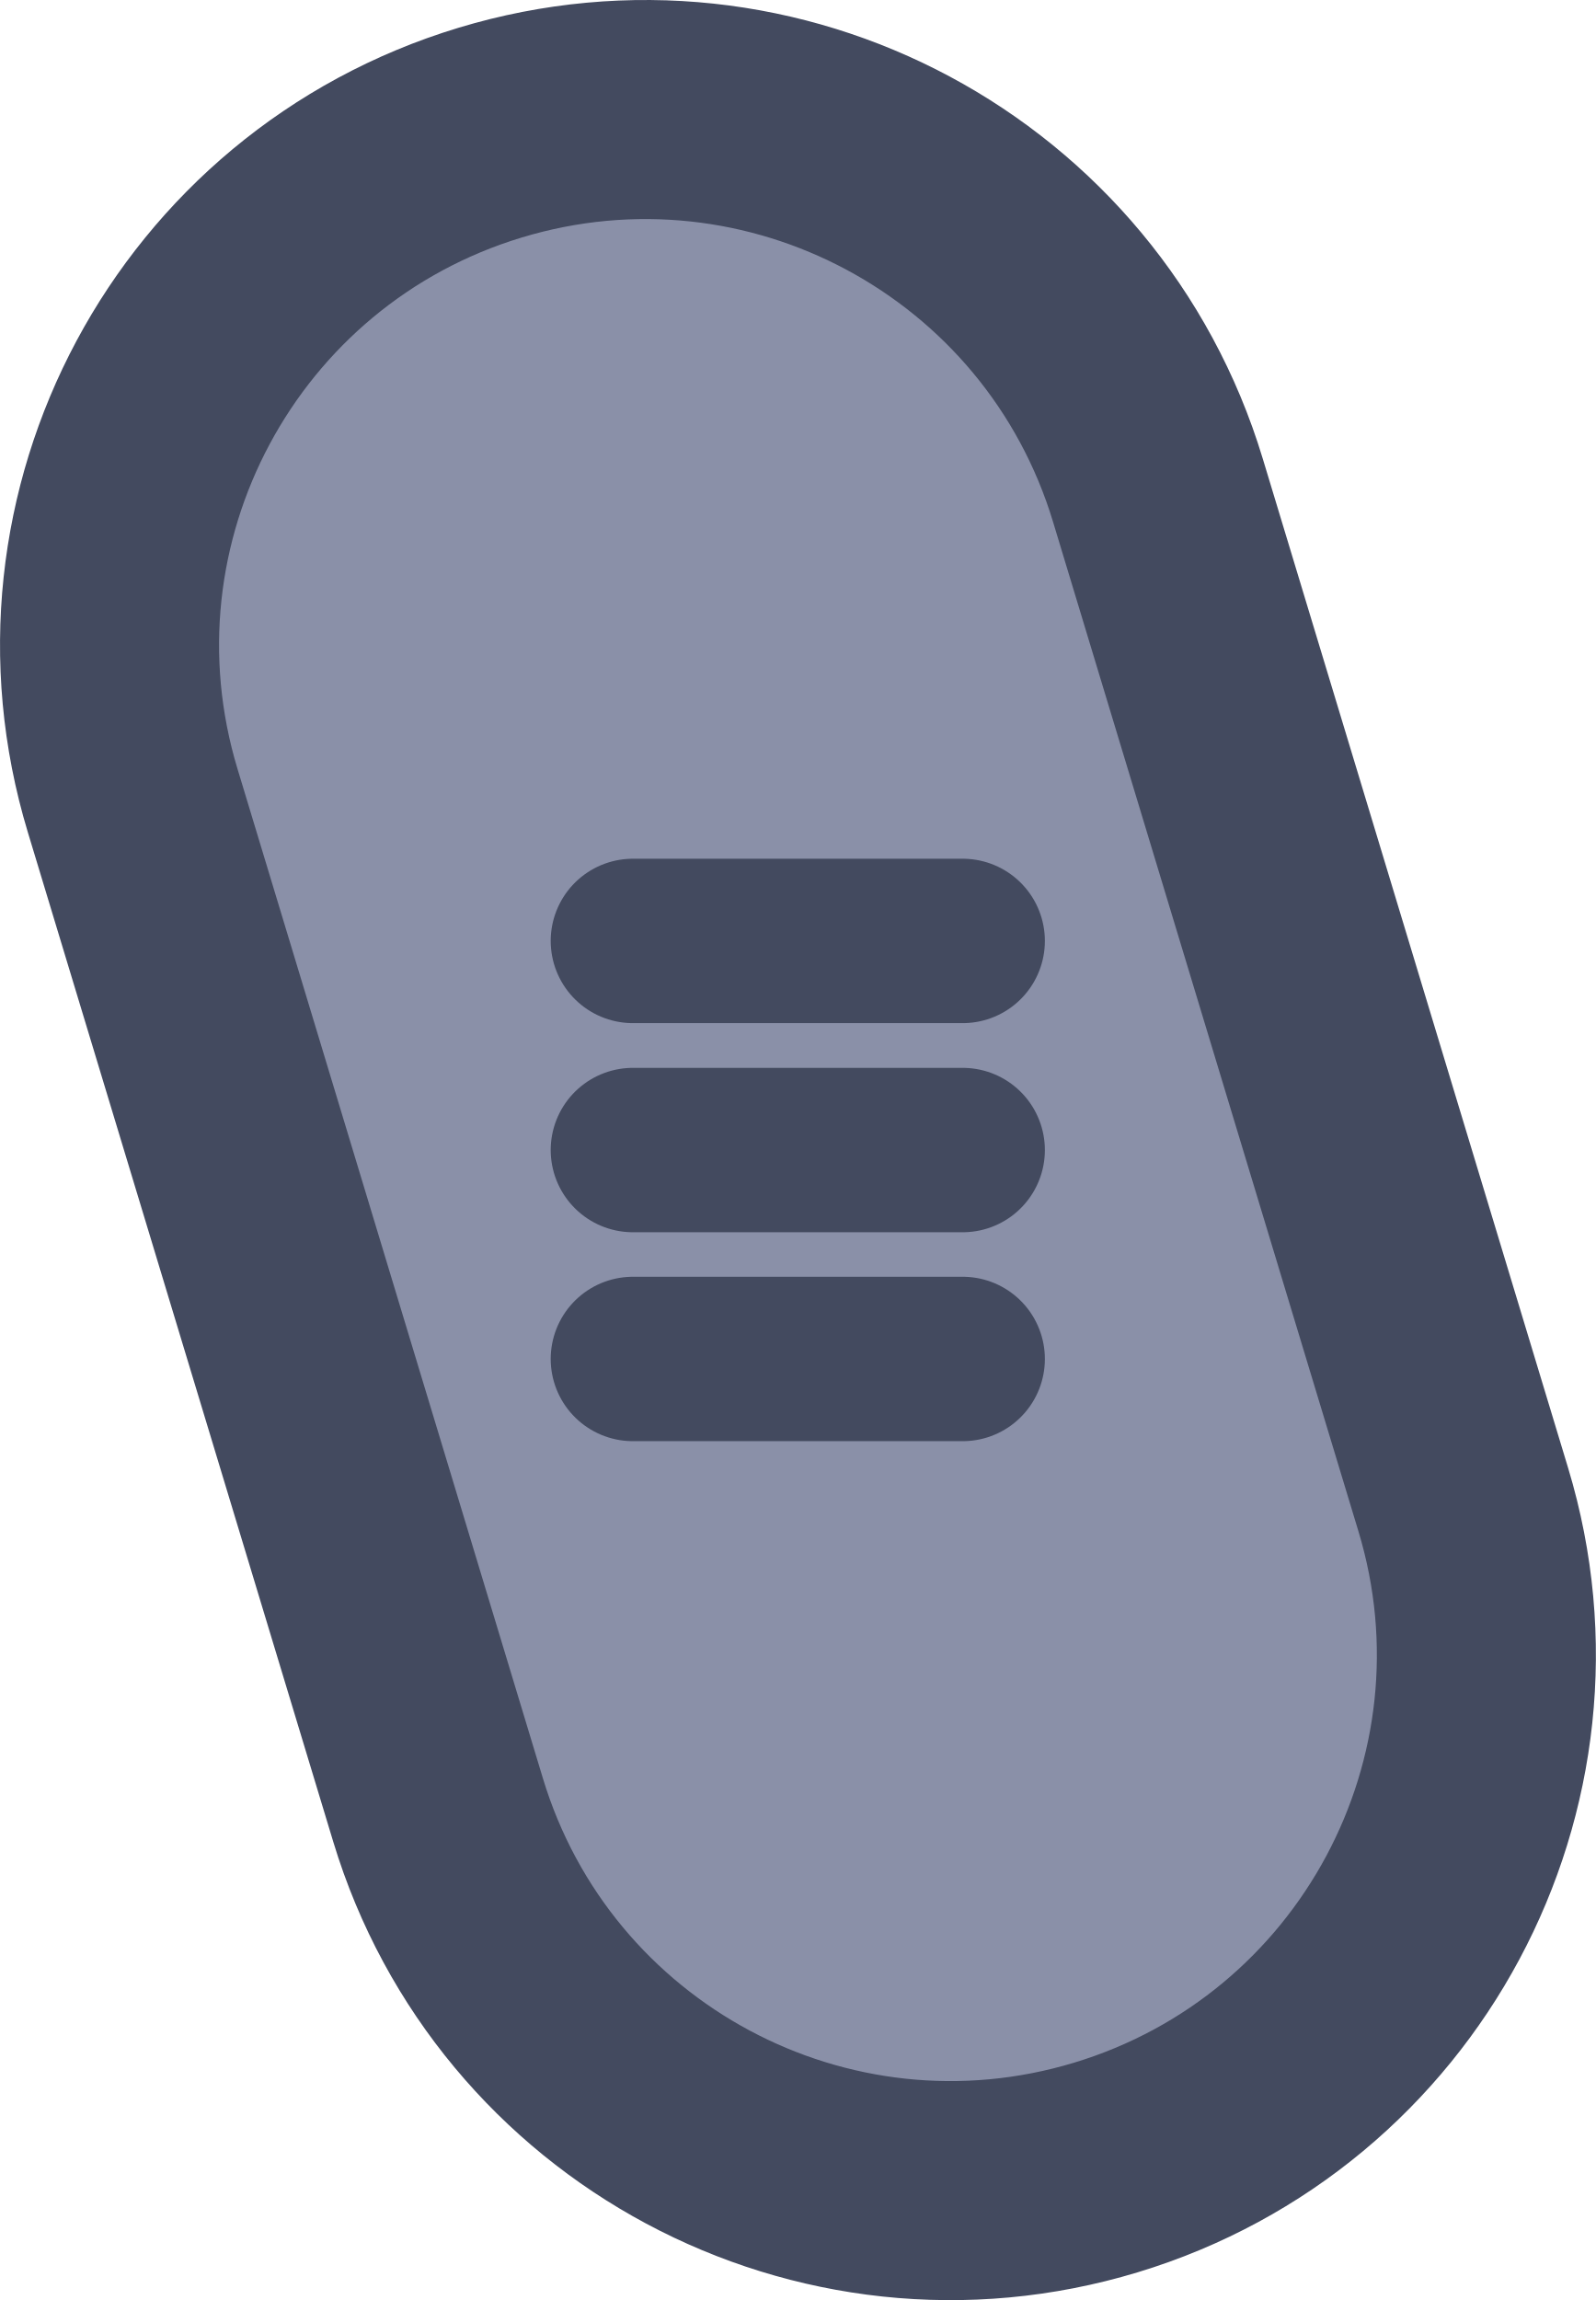
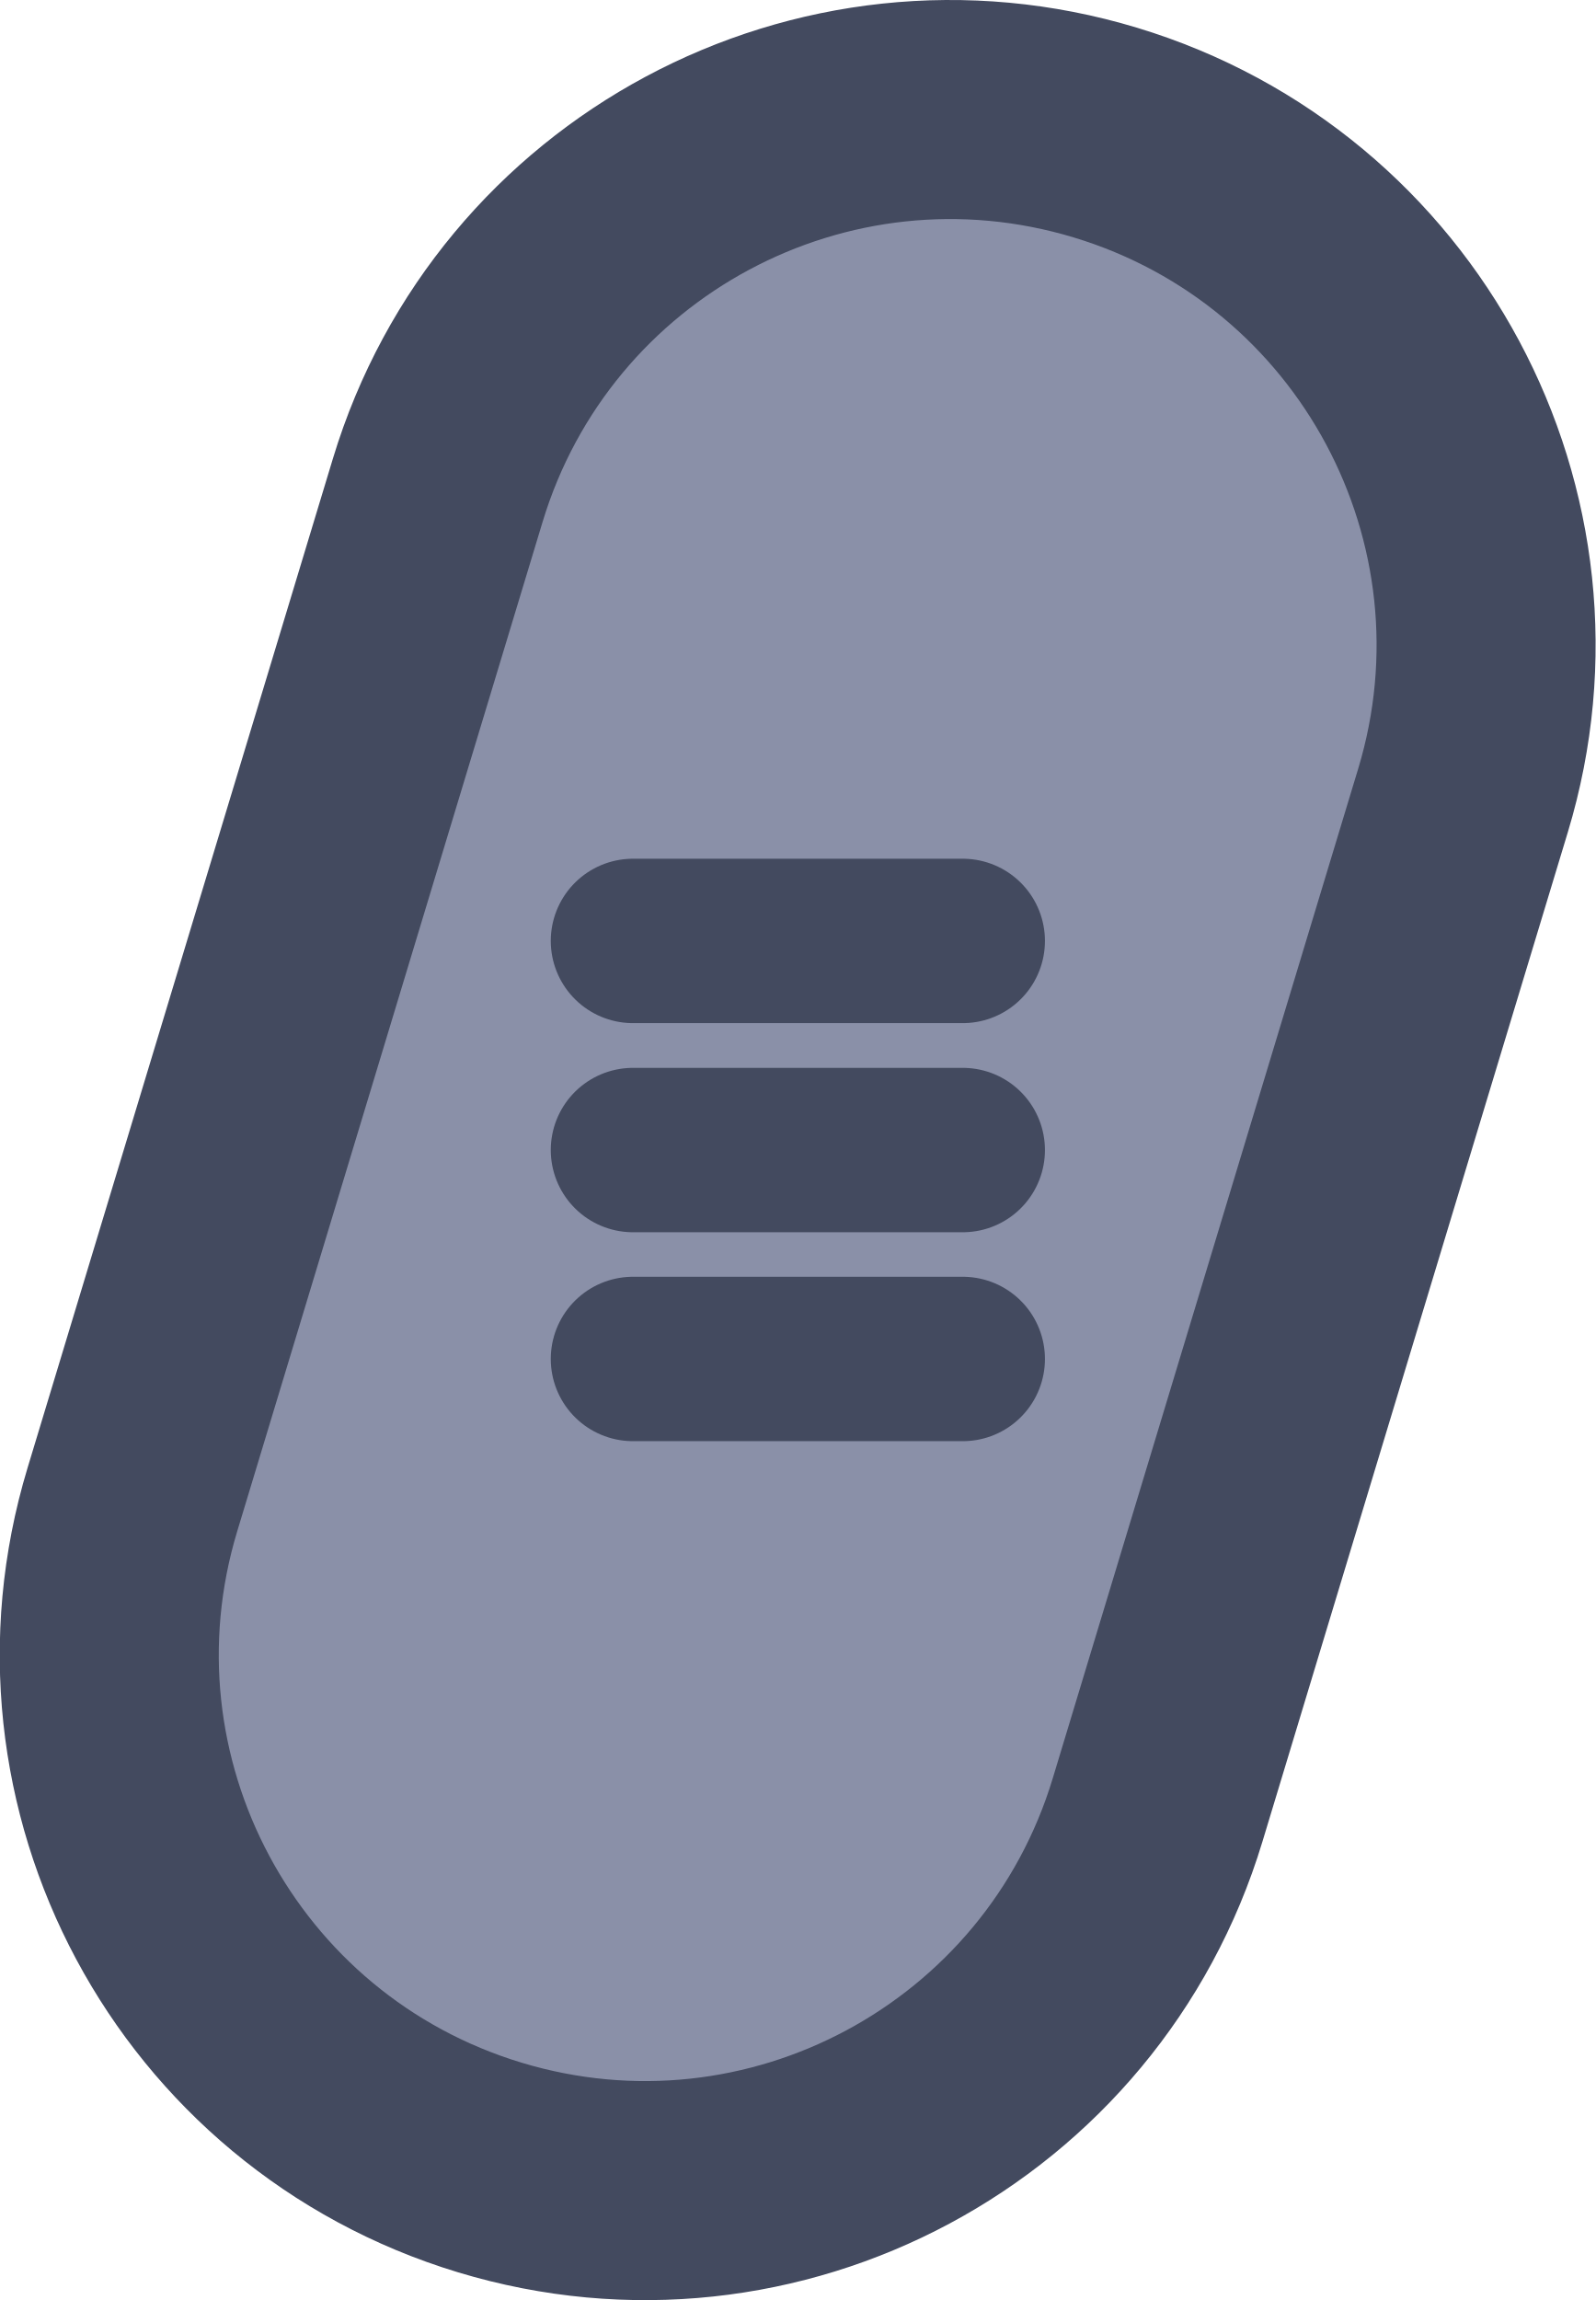
<svg xmlns="http://www.w3.org/2000/svg" width="29.131" height="41.982" viewBox="0 0 7.708 11.108" version="1.1" id="svg1" xml:space="preserve">
  <defs id="defs1" />
-   <g id="g585" style="display:inline" transform="translate(-50.8,-292.1)">
-     <g id="g871-6" style="display:inline" transform="translate(-25.13693,75.61626)">
-       <rect style="fill:#8a90a8;fill-opacity:1;stroke:#434a5f;stroke-width:1.058;stroke-linecap:round;stroke-linejoin:round;stroke-miterlimit:0;stroke-dasharray:none;stroke-opacity:1;paint-order:fill markers stroke" id="rect871-1" width="5.174" height="10.268" x="9.48" y="230.497" rx="2.587" ry="2.587" transform="rotate(-16.83471)" />
-       <path style="display:inline;fill:#434a5f;fill-opacity:1;stroke:#434a5f;stroke-width:0.794;stroke-linecap:round;stroke-linejoin:round;stroke-miterlimit:0;stroke-dasharray:none;stroke-opacity:1;paint-order:fill markers stroke" d="M 78.994,221.028 H 80.587" id="path110-8" />
-       <path style="display:inline;fill:#434a5f;fill-opacity:1;stroke:#434a5f;stroke-width:0.794;stroke-linecap:round;stroke-linejoin:round;stroke-miterlimit:0;stroke-dasharray:none;stroke-opacity:1;paint-order:fill markers stroke" d="M 78.994,222.038 H 80.587" id="path111-7" />
-       <path style="display:inline;fill:#434a5f;fill-opacity:1;stroke:#434a5f;stroke-width:0.794;stroke-linecap:round;stroke-linejoin:round;stroke-miterlimit:0;stroke-dasharray:none;stroke-opacity:1;paint-order:fill markers stroke" d="m 78.994,223.047 h 1.593" id="path112-9" />
+   <g id="g585" style="display:inline" transform="translate(-63.49999,-292.1)">
+     <g id="g874-2" style="display:inline" transform="matrix(-1,0,0,1,147.1444,75.61625)">
+       <rect style="fill:#8a90a8;fill-opacity:1;stroke:#434a5f;stroke-width:1.058;stroke-linecap:round;stroke-linejoin:round;stroke-miterlimit:0;stroke-dasharray:none;stroke-opacity:1;paint-order:fill markers stroke" id="rect872-0" width="5.174" height="10.268" x="9.48" y="230.497" rx="2.587" ry="2.587" transform="rotate(-16.83471)" />
+       <path style="display:inline;fill:#434a5f;fill-opacity:1;stroke:#434a5f;stroke-width:0.794;stroke-linecap:round;stroke-linejoin:round;stroke-miterlimit:0;stroke-dasharray:none;stroke-opacity:1;paint-order:fill markers stroke" d="M 80.587,221.028 H 78.994" id="path110-8" />
+       <path style="display:inline;fill:#434a5f;fill-opacity:1;stroke:#434a5f;stroke-width:0.794;stroke-linecap:round;stroke-linejoin:round;stroke-miterlimit:0;stroke-dasharray:none;stroke-opacity:1;paint-order:fill markers stroke" d="M 80.587,222.038 H 78.994" id="path111-7" />
+       <path style="display:inline;fill:#434a5f;fill-opacity:1;stroke:#434a5f;stroke-width:0.794;stroke-linecap:round;stroke-linejoin:round;stroke-miterlimit:0;stroke-dasharray:none;stroke-opacity:1;paint-order:fill markers stroke" d="m 80.587,223.047 h -1.593" id="path112-9" />
    </g>
  </g>
</svg>
